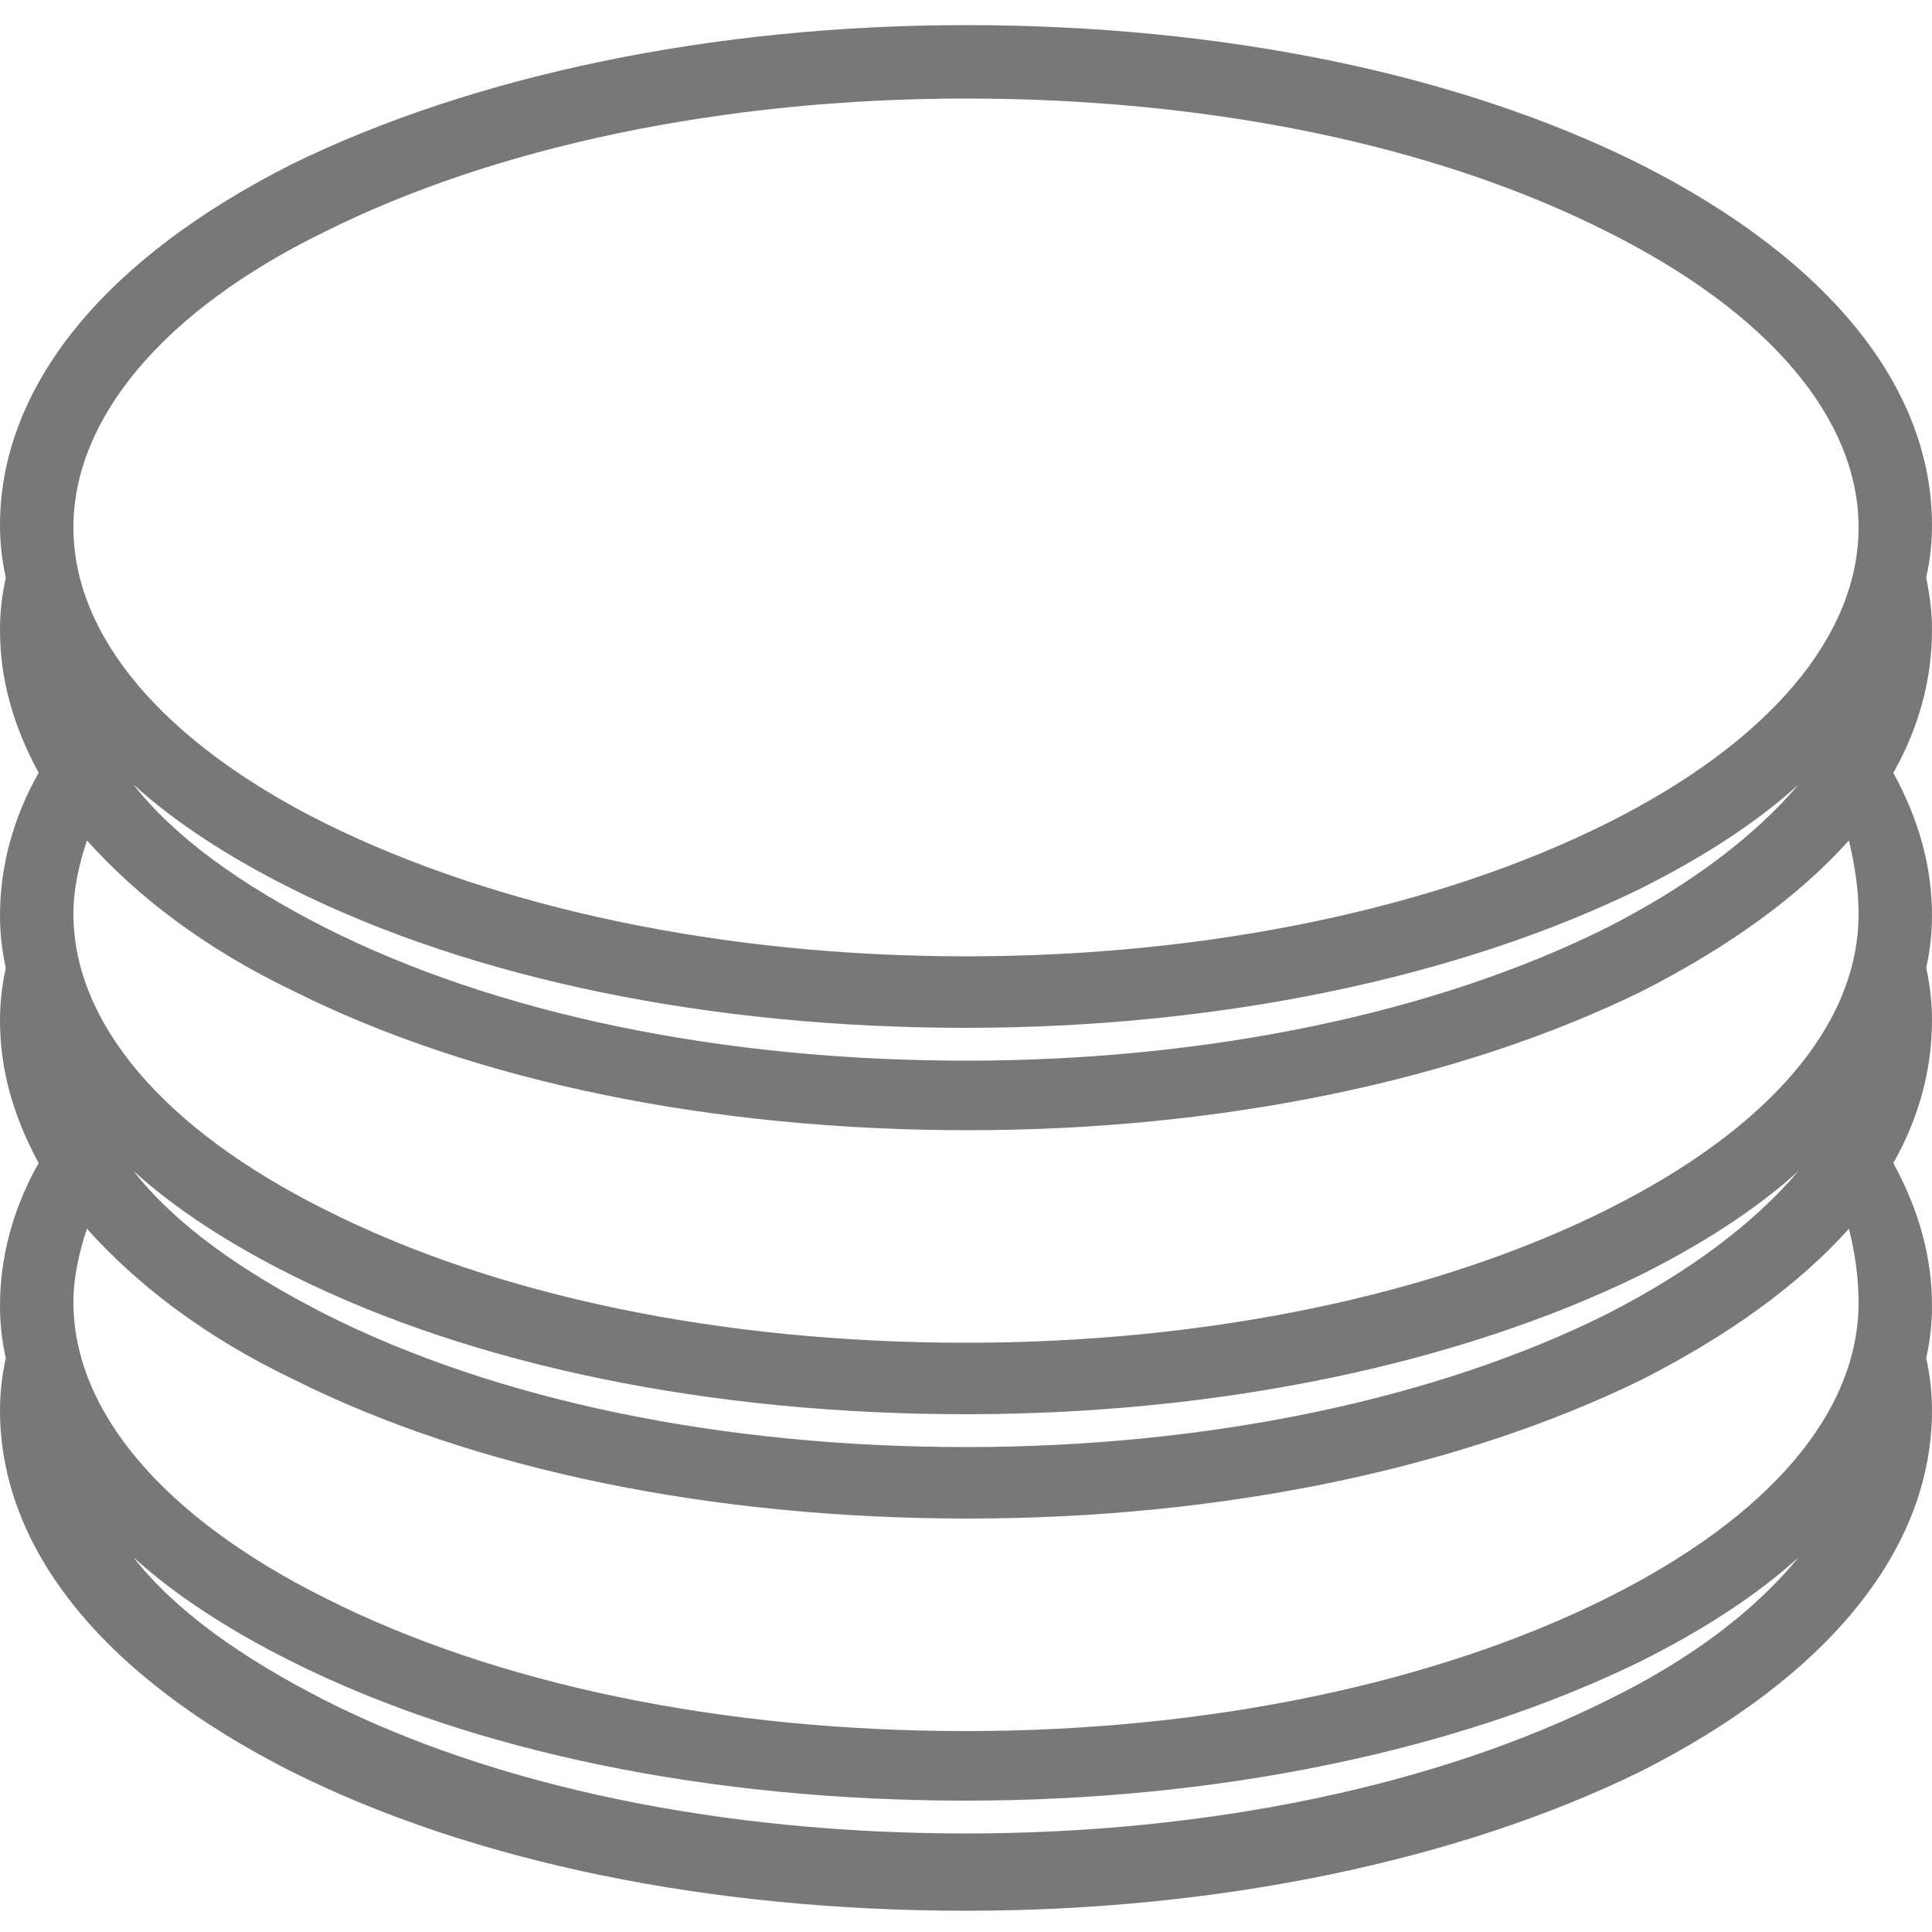
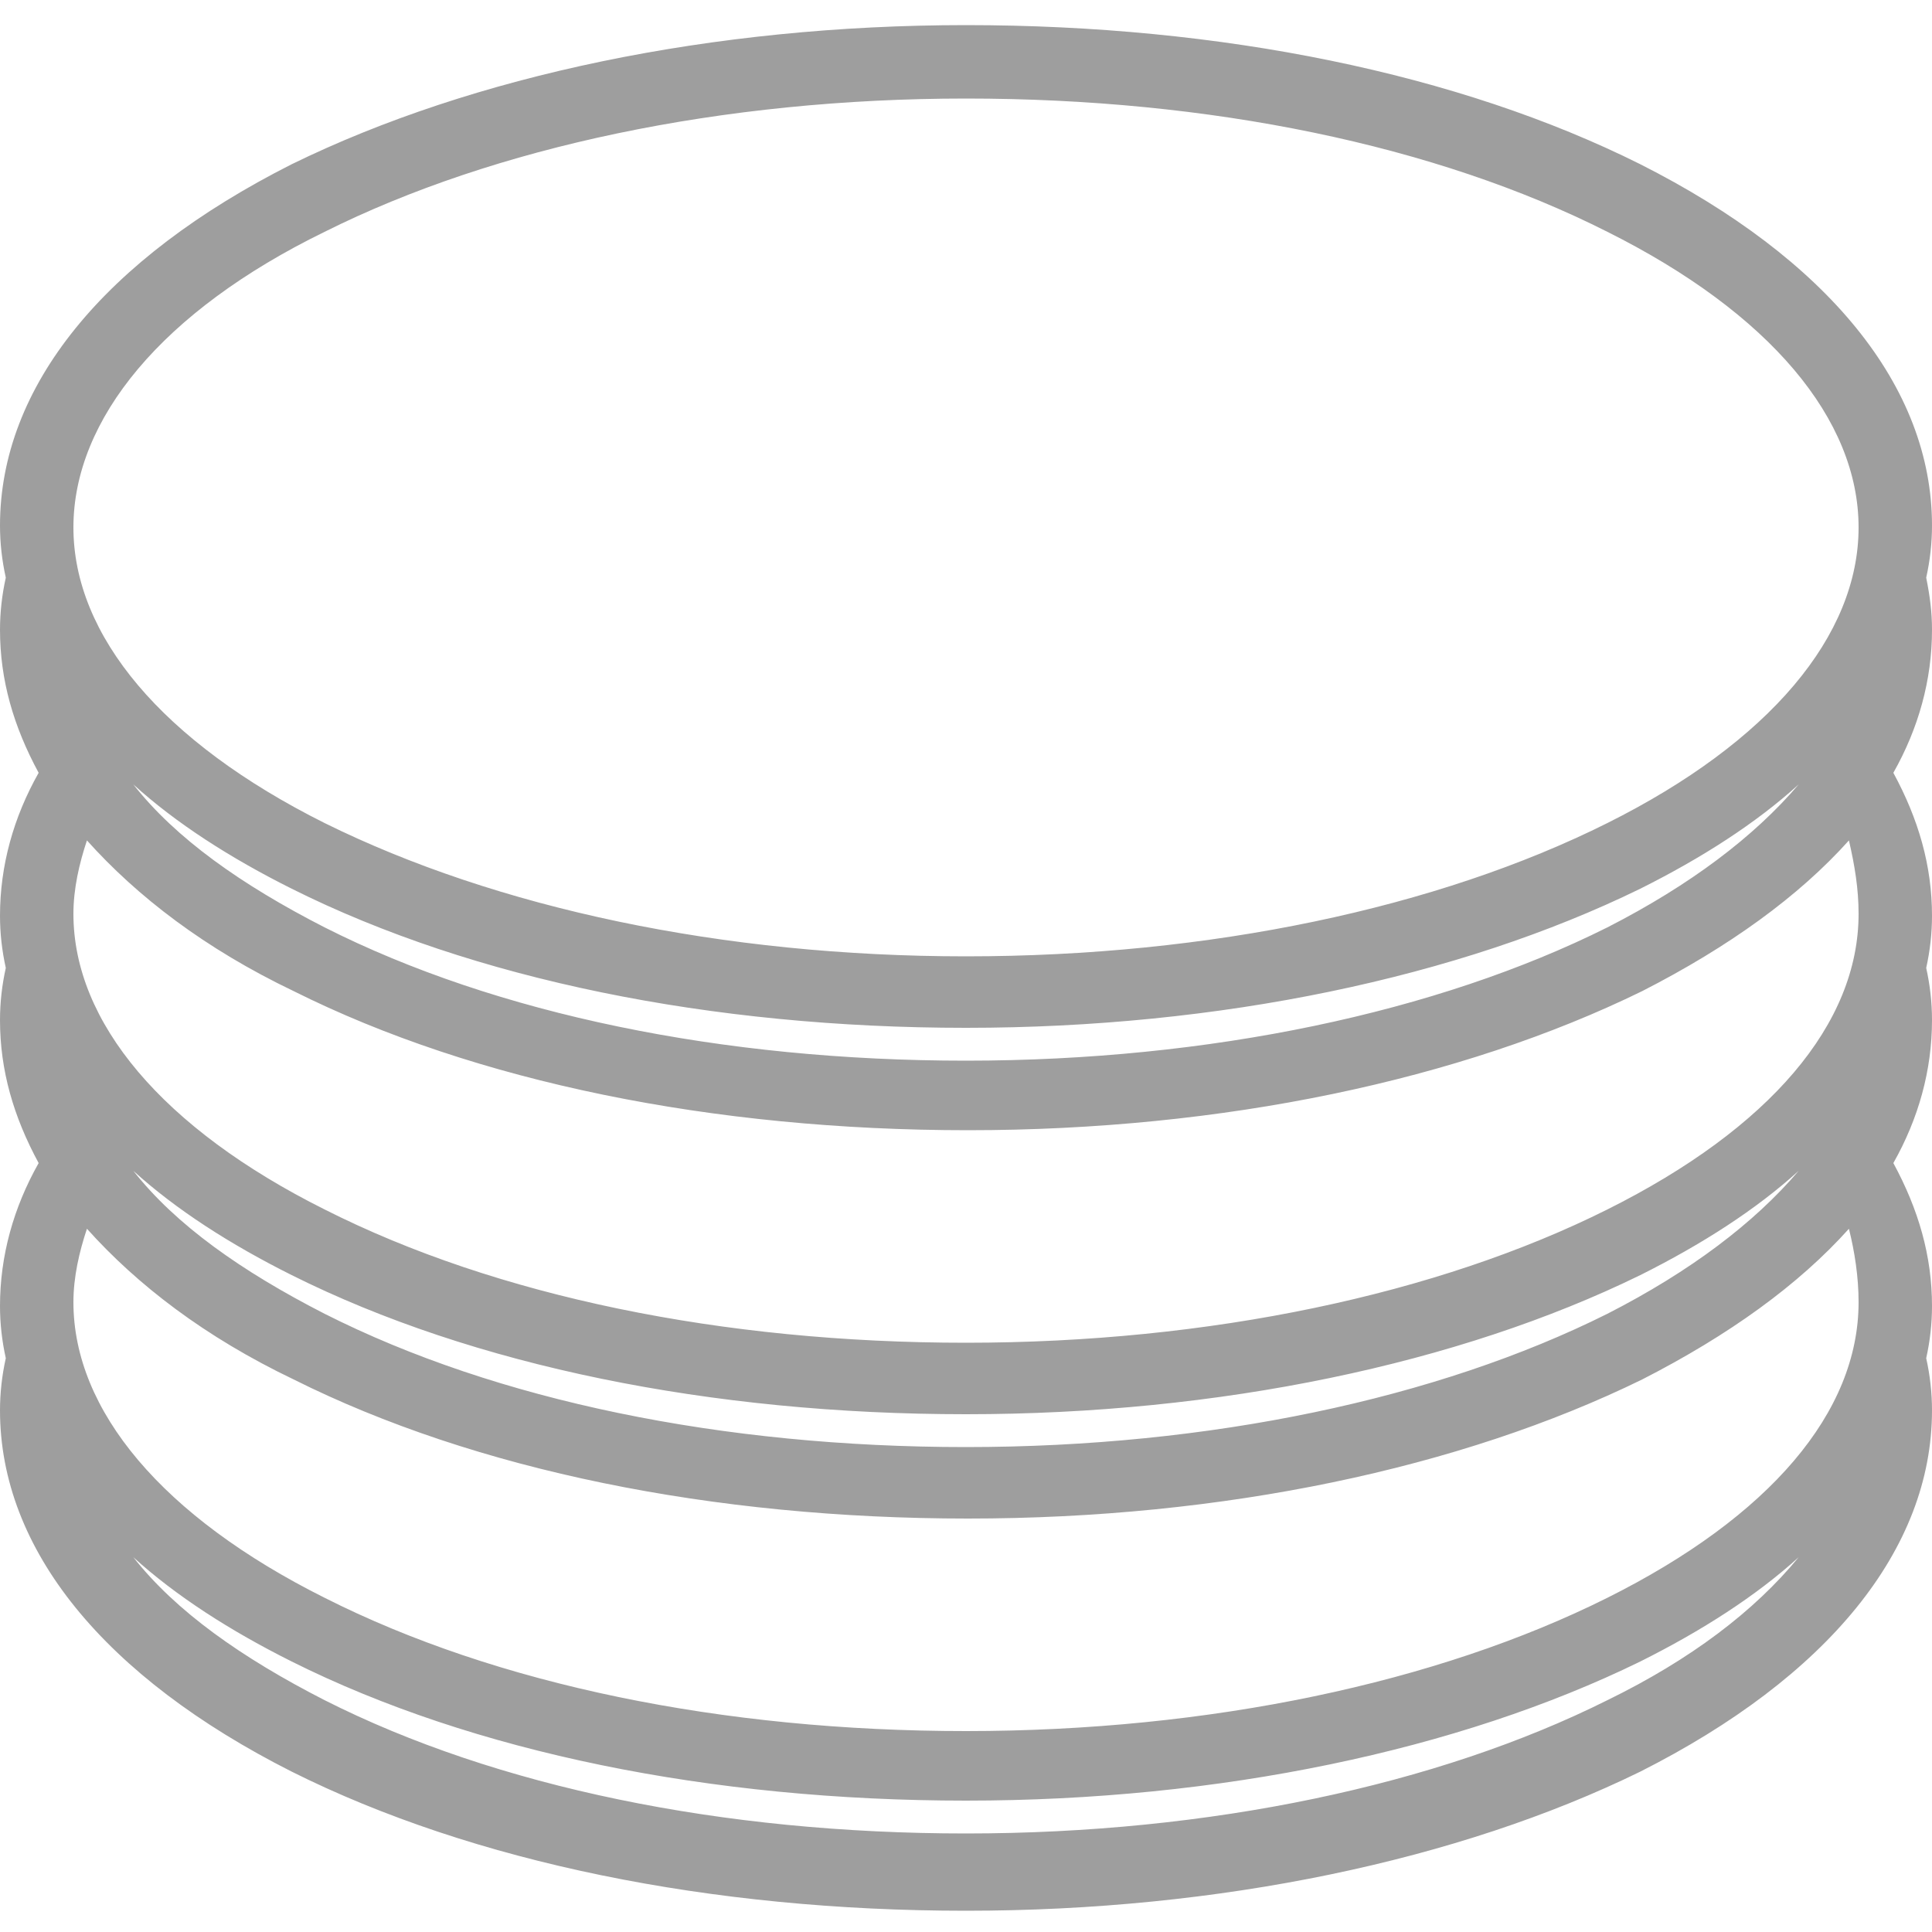
<svg xmlns="http://www.w3.org/2000/svg" version="1.0" id="Layer_1" x="0px" y="0px" width="100px" height="100px" viewBox="200 0 100 100" style="enable-background:new 200 0 100 100;" xml:space="preserve">
  <style type="text/css">
- 	.st0{fill:#787878;}
- </style>
-   <g>
-     <path class="st0" d="M299.7,29.9c0.2-0.9,0.3-1.8,0.3-2.7c0-7.2-5.4-13.8-15.1-18.7c-9.4-4.7-21.7-7.2-34.9-7.2   c-13.1,0-25.5,2.6-34.9,7.2c-9.7,4.9-15.1,11.5-15.1,18.7c0,0.9,0.1,1.8,0.3,2.7c-0.2,0.9-0.3,1.8-0.3,2.7c0,2.6,0.7,5,2,7.4   c-1.3,2.3-2,4.8-2,7.4c0,0.9,0.1,1.8,0.3,2.7c-0.2,0.9-0.3,1.8-0.3,2.7c0,2.6,0.7,5,2,7.4c-1.3,2.3-2,4.8-2,7.4   c0,0.9,0.1,1.8,0.3,2.7c-0.2,0.9-0.3,1.8-0.3,2.7c0,7.2,5.4,13.8,15.1,18.7c9.4,4.7,21.7,7.2,34.9,7.2c13.1,0,25.5-2.6,34.9-7.2   c9.7-4.9,15.1-11.5,15.1-18.7c0-0.9-0.1-1.8-0.3-2.7c0.2-0.9,0.3-1.8,0.3-2.7c0-2.6-0.7-5-2-7.4c1.3-2.3,2-4.8,2-7.4   c0-0.9-0.1-1.8-0.3-2.7c0.2-0.9,0.3-1.8,0.3-2.7c0-2.6-0.7-5-2-7.4c1.3-2.3,2-4.8,2-7.4C300,31.7,299.9,30.9,299.7,29.9z M283.2,88   c-8.8,4.4-20.6,6.9-33.2,6.9s-24.3-2.4-33.2-6.9c-4.3-2.2-7.7-4.6-9.9-7.4c2.2,2,5,3.8,8.2,5.4c9.4,4.7,21.7,7.2,34.9,7.2   c13.1,0,25.5-2.6,34.9-7.2c3.2-1.6,6-3.4,8.2-5.4C290.8,83.4,287.5,85.9,283.2,88z M296.2,67.4c0,5.7-4.6,11.1-13,15.3   c-8.8,4.4-20.6,6.9-33.2,6.9c-12.6,0-24.3-2.4-33.2-6.9c-8.4-4.2-13-9.7-13-15.3c0-1.3,0.3-2.6,0.7-3.8c2.6,2.9,6.1,5.6,10.7,7.8   c9.4,4.7,21.7,7.2,34.9,7.2s25.5-2.6,34.9-7.2c4.5-2.3,8.1-4.9,10.7-7.8C296,64.8,296.2,66.1,296.2,67.4z M283.2,68   c-8.8,4.4-20.6,6.9-33.2,6.9s-24.3-2.4-33.2-6.9c-4.3-2.2-7.7-4.6-9.9-7.4c2.2,2,5,3.8,8.2,5.4c9.4,4.7,21.7,7.2,34.9,7.2   c13.1,0,25.5-2.6,34.9-7.2c3.2-1.6,6-3.4,8.2-5.4C290.8,63.3,287.5,65.8,283.2,68z M296.2,47.3c0,5.7-4.6,11.1-13,15.3   c-8.8,4.4-20.6,6.9-33.2,6.9c-12.6,0-24.3-2.4-33.2-6.9c-8.4-4.2-13-9.7-13-15.3c0-1.3,0.3-2.6,0.7-3.8c2.6,2.9,6.1,5.6,10.7,7.8   c9.4,4.7,21.7,7.2,34.9,7.2s25.5-2.6,34.9-7.2c4.5-2.3,8.1-4.9,10.7-7.8C296,44.8,296.2,46,296.2,47.3z M216.8,12   c8.8-4.4,20.6-6.9,33.2-6.9s24.3,2.4,33.2,6.9c8.4,4.2,13,9.7,13,15.3s-4.6,11.1-13,15.3c-8.8,4.4-20.6,6.9-33.2,6.9   s-24.3-2.5-33.2-6.9c-8.4-4.2-13-9.7-13-15.3S208.4,16.1,216.8,12z M283.2,48c-8.8,4.4-20.6,6.9-33.2,6.9s-24.3-2.4-33.2-6.9   c-4.3-2.2-7.7-4.6-9.9-7.4c2.2,2,5,3.8,8.2,5.4c9.4,4.7,21.7,7.2,34.9,7.2c13.1,0,25.5-2.6,34.9-7.2c3.2-1.6,6-3.4,8.2-5.4   C290.8,43.3,287.5,45.8,283.2,48z" />
-   </g>
+   	.st0{ fill:#9E9E9E; }
+   </style>
+   <path class="st0" d="M299.7,29.9c0.2-0.9,0.3-1.8,0.3-2.7c0-7.2-5.4-13.8-15.1-18.7c-9.4-4.7-21.7-7.2-34.9-7.2   c-13.1,0-25.5,2.6-34.9,7.2c-9.7,4.9-15.1,11.5-15.1,18.7c0,0.9,0.1,1.8,0.3,2.7c-0.2,0.9-0.3,1.8-0.3,2.7c0,2.6,0.7,5,2,7.4   c-1.3,2.3-2,4.8-2,7.4c0,0.9,0.1,1.8,0.3,2.7c-0.2,0.9-0.3,1.8-0.3,2.7c0,2.6,0.7,5,2,7.4c-1.3,2.3-2,4.8-2,7.4   c0,0.9,0.1,1.8,0.3,2.7c-0.2,0.9-0.3,1.8-0.3,2.7c0,7.2,5.4,13.8,15.1,18.7c9.4,4.7,21.7,7.2,34.9,7.2c13.1,0,25.5-2.6,34.9-7.2   c9.7-4.9,15.1-11.5,15.1-18.7c0-0.9-0.1-1.8-0.3-2.7c0.2-0.9,0.3-1.8,0.3-2.7c0-2.6-0.7-5-2-7.4c1.3-2.3,2-4.8,2-7.4   c0-0.9-0.1-1.8-0.3-2.7c0.2-0.9,0.3-1.8,0.3-2.7c0-2.6-0.7-5-2-7.4c1.3-2.3,2-4.8,2-7.4C300,31.7,299.9,30.9,299.7,29.9z M283.2,88   c-8.8,4.4-20.6,6.9-33.2,6.9s-24.3-2.4-33.2-6.9c-4.3-2.2-7.7-4.6-9.9-7.4c2.2,2,5,3.8,8.2,5.4c9.4,4.7,21.7,7.2,34.9,7.2   c13.1,0,25.5-2.6,34.9-7.2c3.2-1.6,6-3.4,8.2-5.4C290.8,83.4,287.5,85.9,283.2,88z M296.2,67.4c0,5.7-4.6,11.1-13,15.3   c-8.8,4.4-20.6,6.9-33.2,6.9c-12.6,0-24.3-2.4-33.2-6.9c-8.4-4.2-13-9.7-13-15.3c0-1.3,0.3-2.6,0.7-3.8c2.6,2.9,6.1,5.6,10.7,7.8   c9.4,4.7,21.7,7.2,34.9,7.2s25.5-2.6,34.9-7.2c4.5-2.3,8.1-4.9,10.7-7.8C296,64.8,296.2,66.1,296.2,67.4z M283.2,68   c-8.8,4.4-20.6,6.9-33.2,6.9s-24.3-2.4-33.2-6.9c-4.3-2.2-7.7-4.6-9.9-7.4c2.2,2,5,3.8,8.2,5.4c9.4,4.7,21.7,7.2,34.9,7.2   c13.1,0,25.5-2.6,34.9-7.2c3.2-1.6,6-3.4,8.2-5.4C290.8,63.3,287.5,65.8,283.2,68z M296.2,47.3c0,5.7-4.6,11.1-13,15.3   c-8.8,4.4-20.6,6.9-33.2,6.9c-12.6,0-24.3-2.4-33.2-6.9c-8.4-4.2-13-9.7-13-15.3c0-1.3,0.3-2.6,0.7-3.8c2.6,2.9,6.1,5.6,10.7,7.8   c9.4,4.7,21.7,7.2,34.9,7.2s25.5-2.6,34.9-7.2c4.5-2.3,8.1-4.9,10.7-7.8C296,44.8,296.2,46,296.2,47.3z M216.8,12   c8.8-4.4,20.6-6.9,33.2-6.9s24.3,2.4,33.2,6.9c8.4,4.2,13,9.7,13,15.3s-4.6,11.1-13,15.3c-8.8,4.4-20.6,6.9-33.2,6.9   s-24.3-2.5-33.2-6.9c-8.4-4.2-13-9.7-13-15.3S208.4,16.1,216.8,12z M283.2,48c-8.8,4.4-20.6,6.9-33.2,6.9s-24.3-2.4-33.2-6.9   c-4.3-2.2-7.7-4.6-9.9-7.4c2.2,2,5,3.8,8.2,5.4c9.4,4.7,21.7,7.2,34.9,7.2c13.1,0,25.5-2.6,34.9-7.2c3.2-1.6,6-3.4,8.2-5.4   C290.8,43.3,287.5,45.8,283.2,48z" />
</svg>
